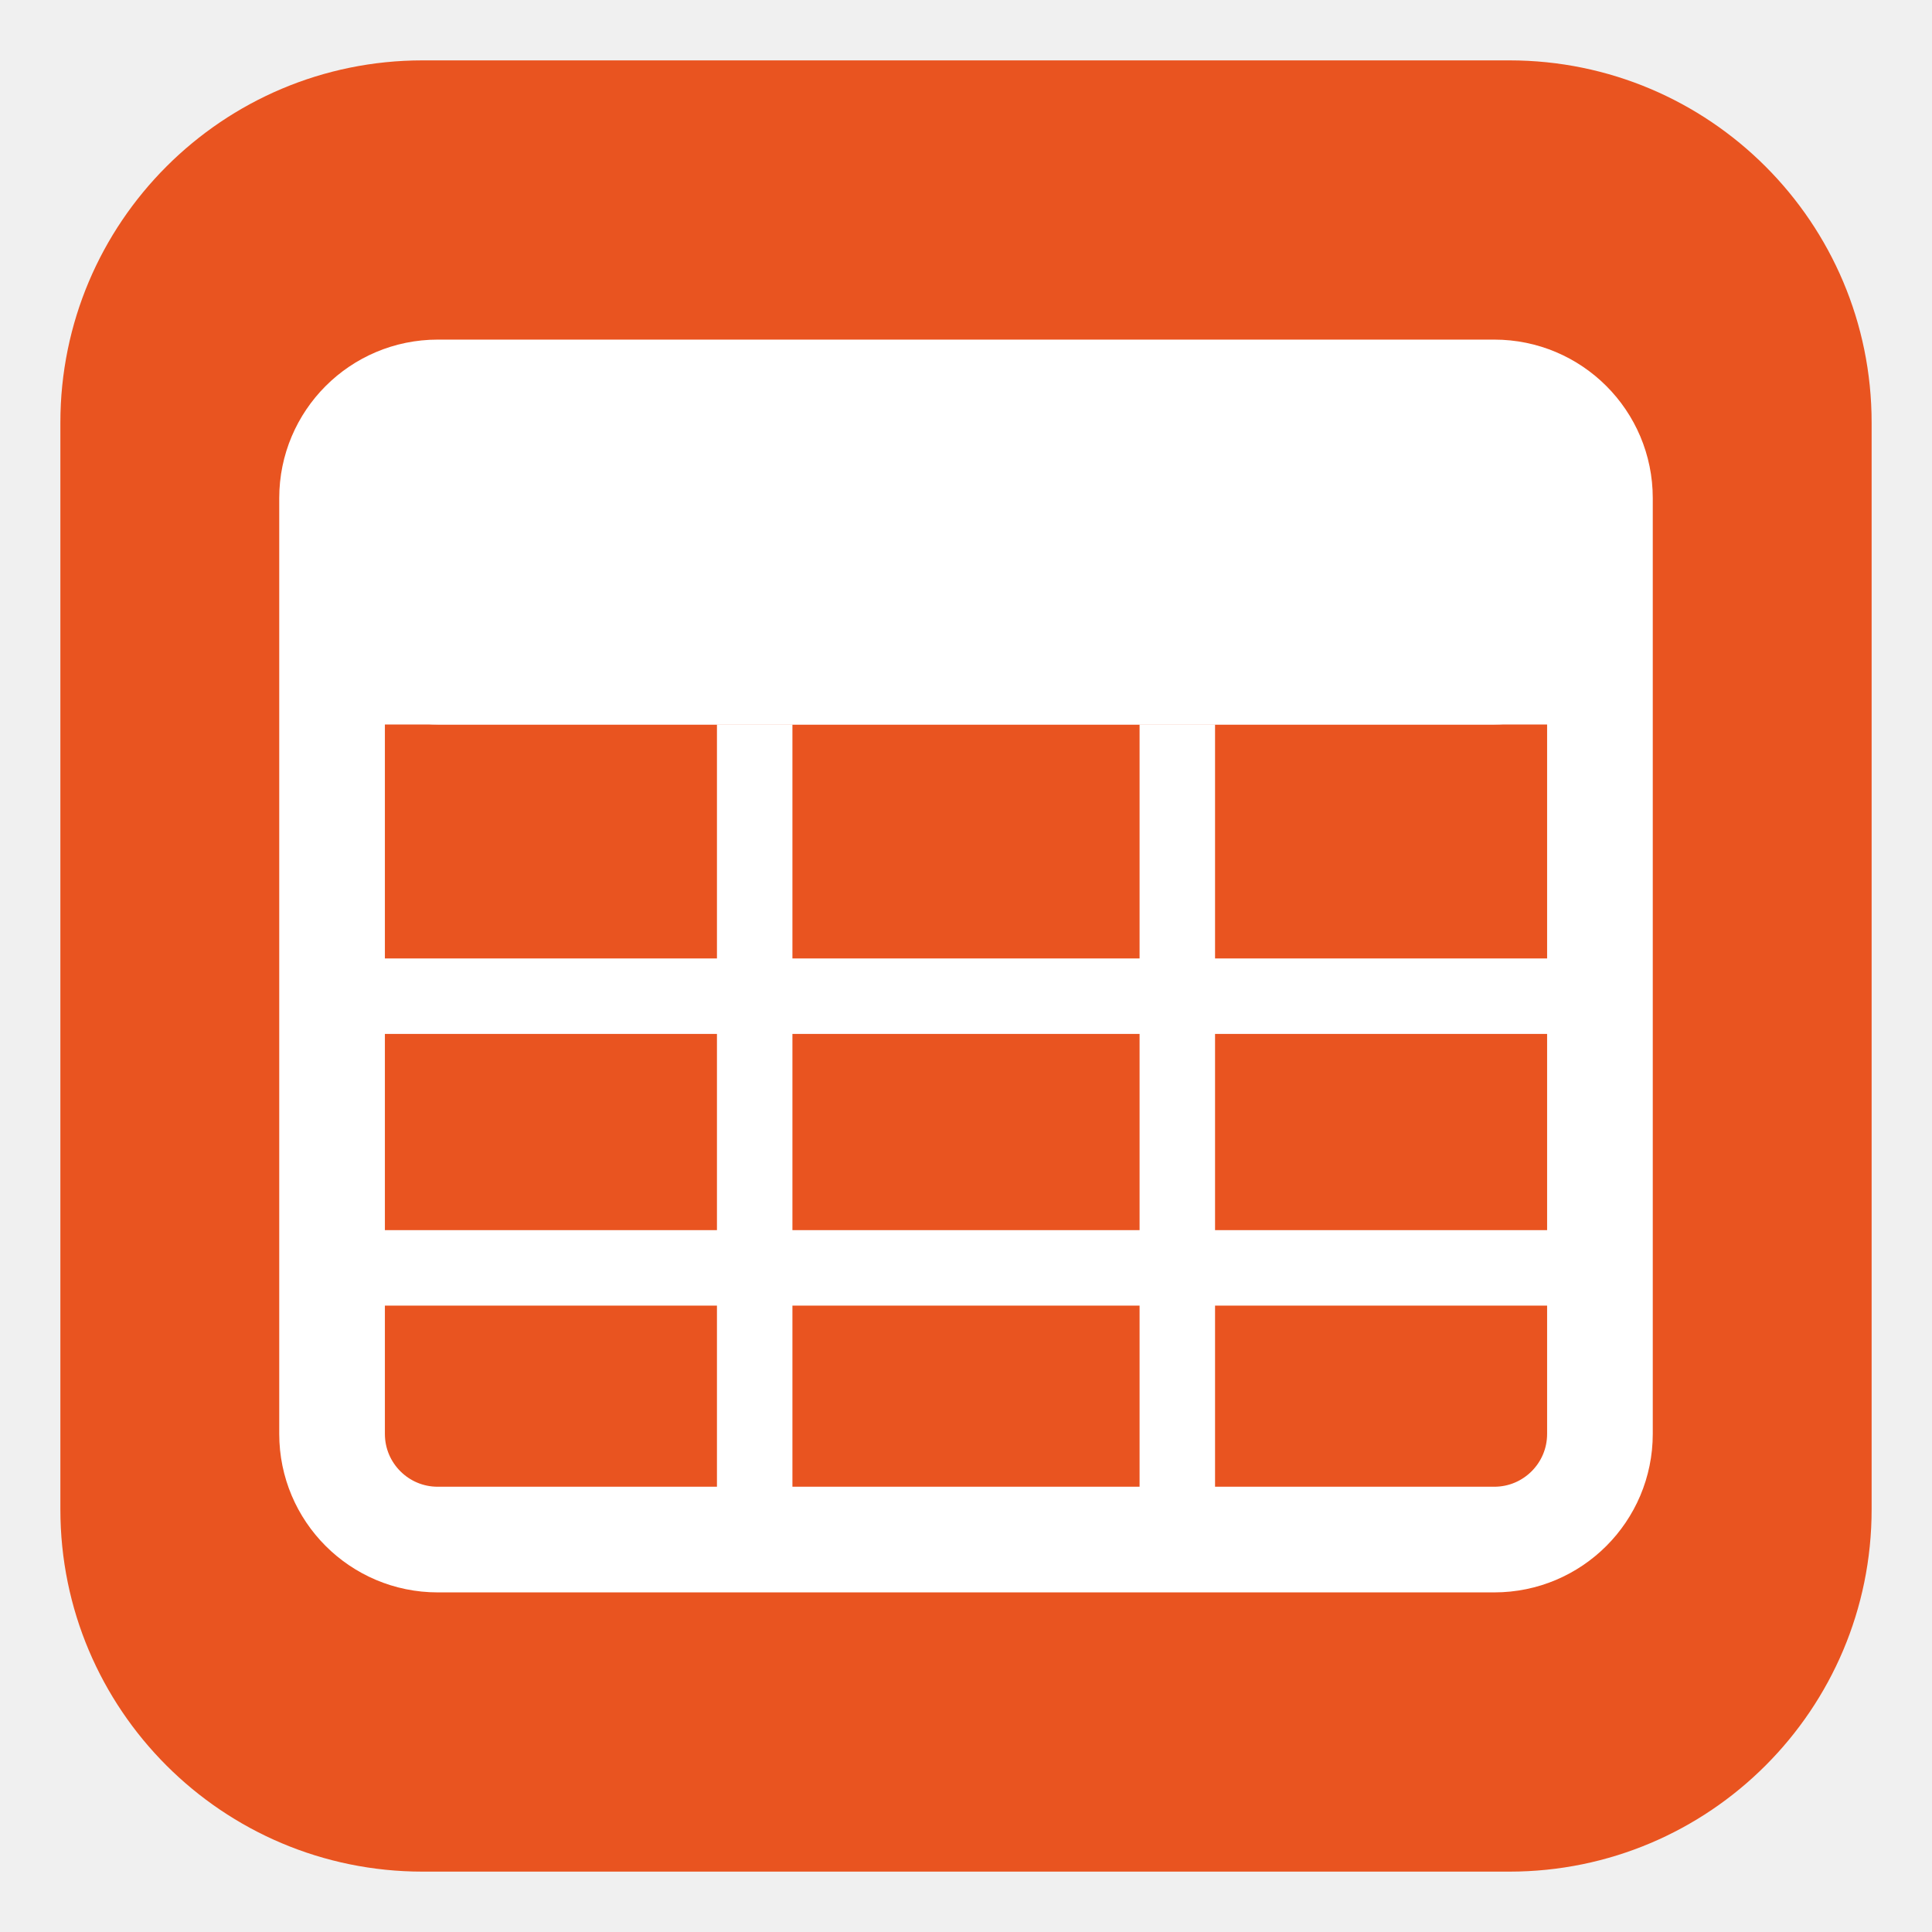
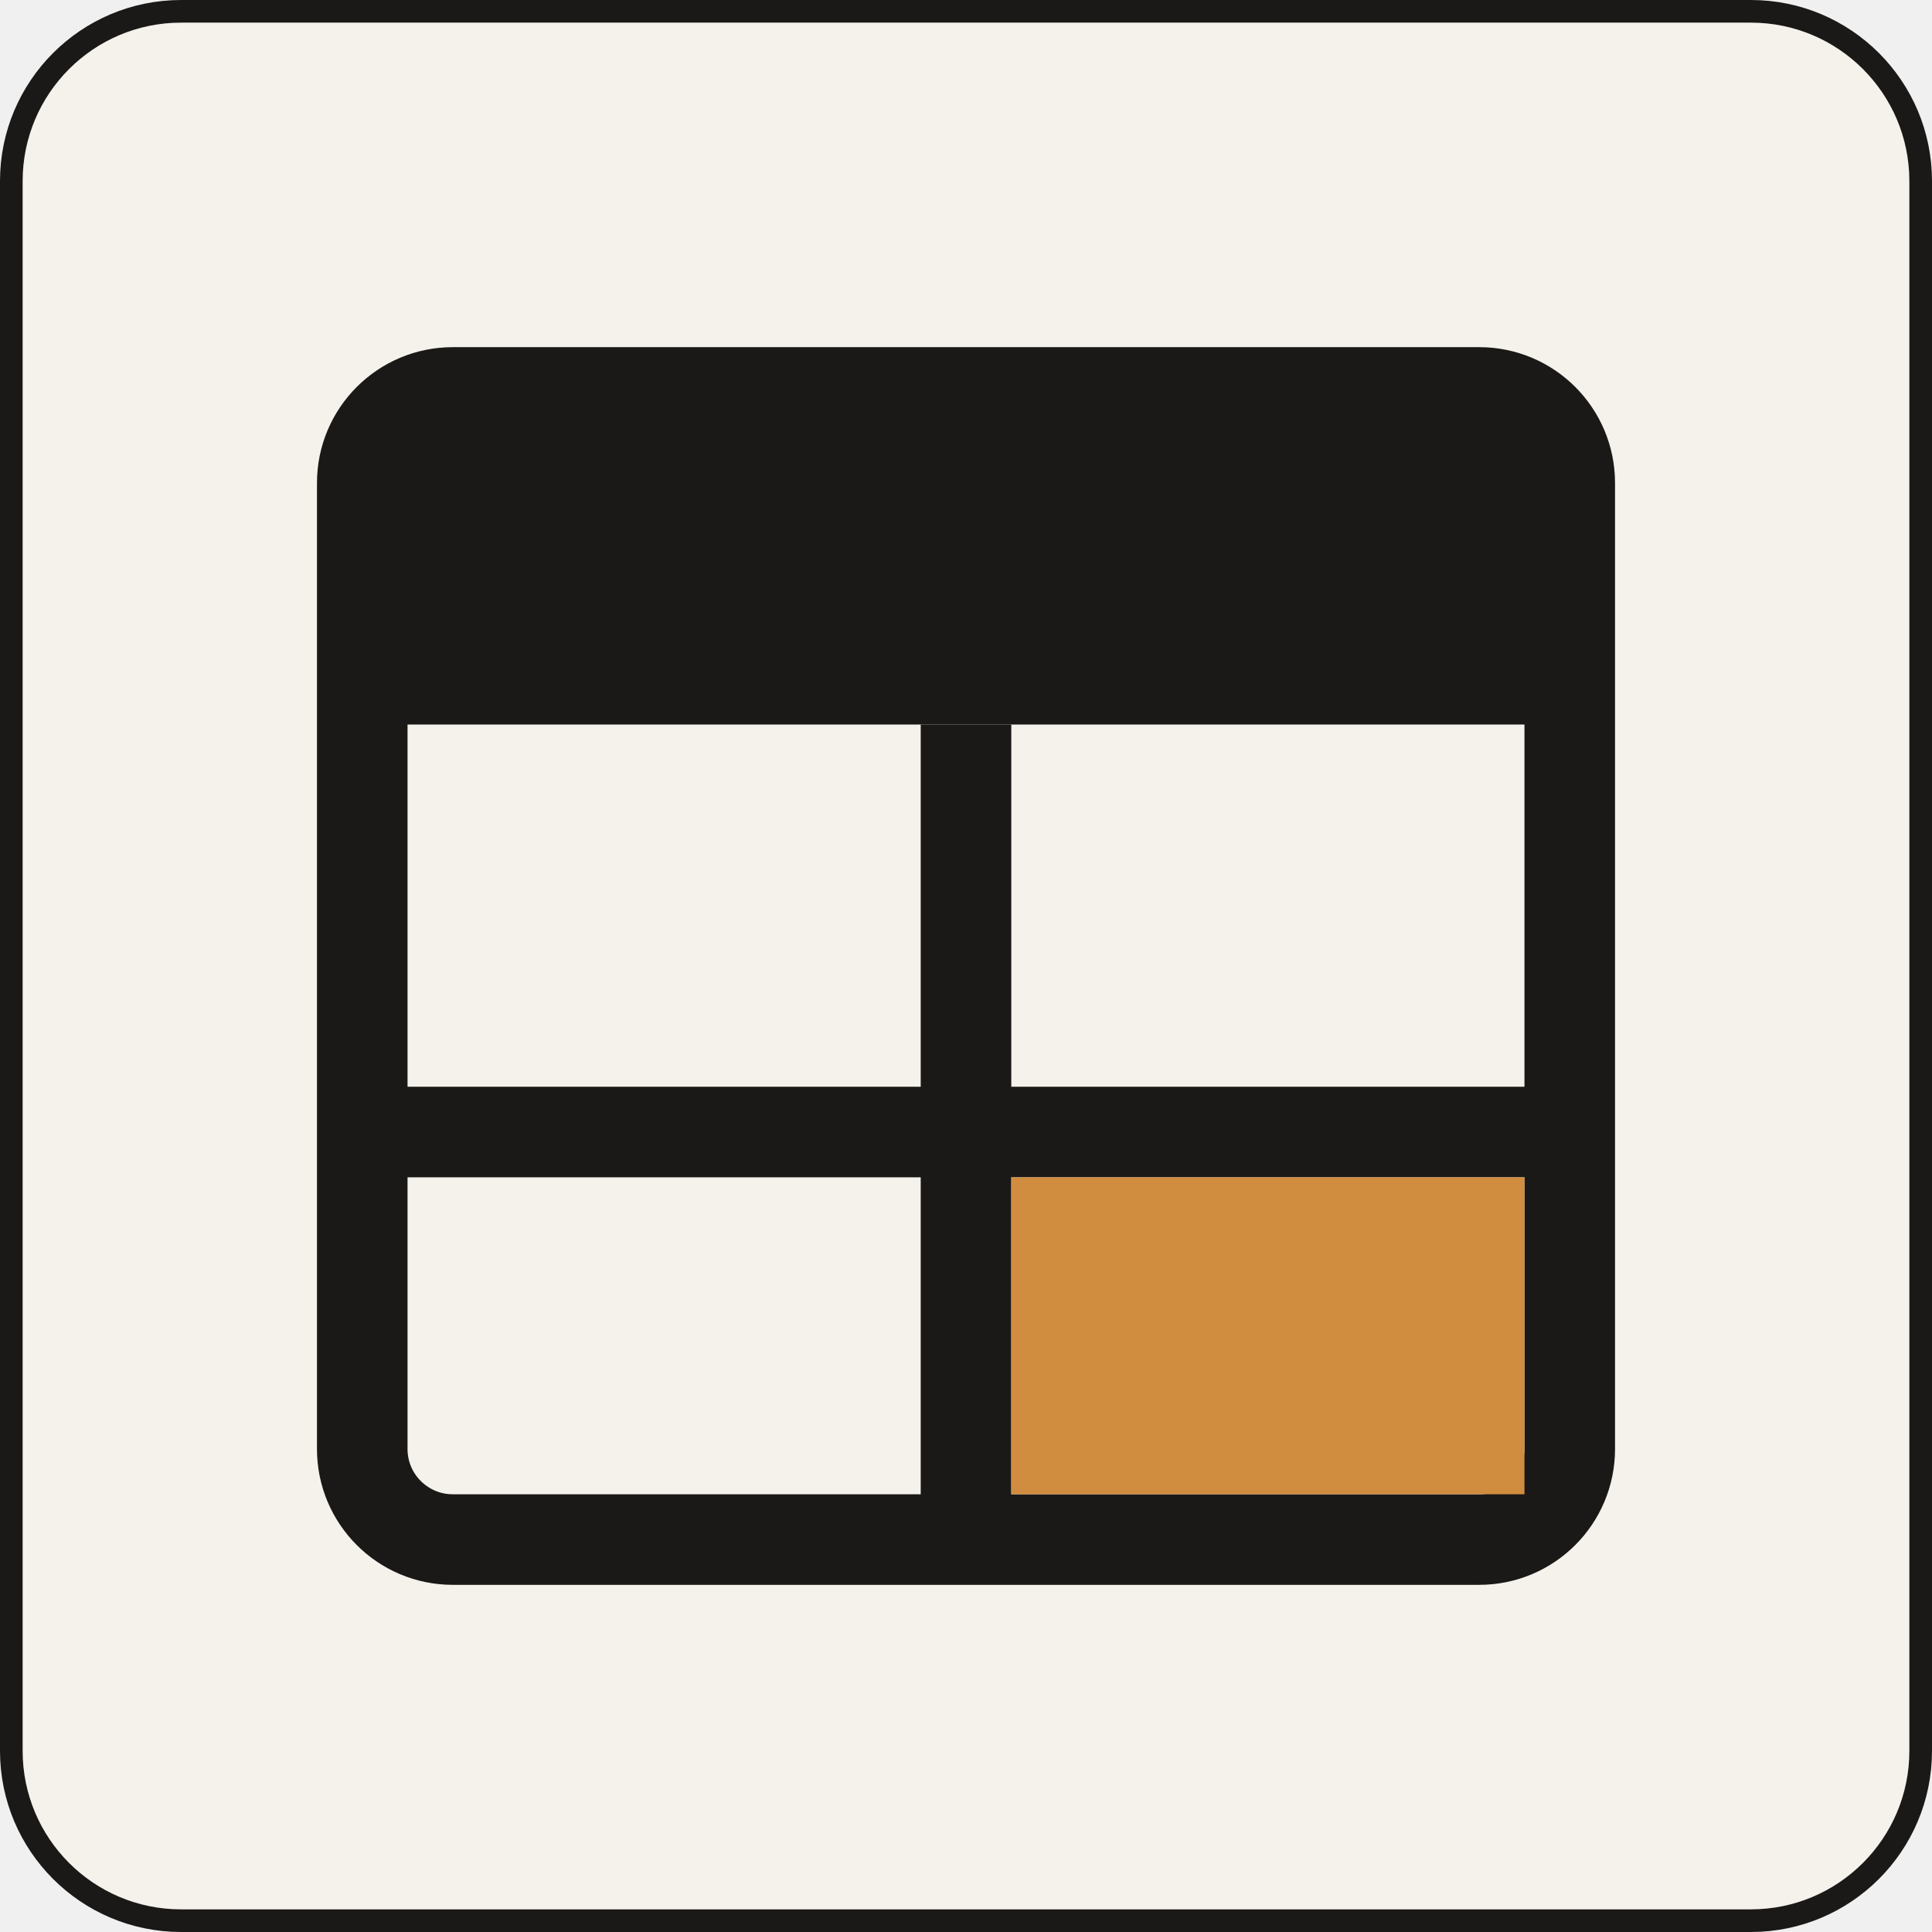
- <svg xmlns="http://www.w3.org/2000/svg" viewBox="0 0 256 256">
-   <rect x="8" y="8" width="240" height="240" rx="48" fill="#E95420" />
-   <rect x="44" y="52" width="168" height="152" rx="14" fill="none" stroke="#FFFFFF" stroke-width="14" />
-   <rect x="44" y="52" width="168" height="44" rx="14" fill="#FFFFFF" />
-   <rect x="44" y="82" width="168" height="14" fill="#FFFFFF" />
-   <line x1="100" y1="96" x2="100" y2="204" stroke="#FFFFFF" stroke-width="10" />
-   <line x1="156" y1="96" x2="156" y2="204" stroke="#FFFFFF" stroke-width="10" />
-   <line x1="44" y1="132" x2="212" y2="132" stroke="#FFFFFF" stroke-width="10" />
-   <line x1="44" y1="168" x2="212" y2="168" stroke="#FFFFFF" stroke-width="10" />
+ <svg xmlns="http://www.w3.org/2000/svg" width="256" height="256" viewBox="0 0 256 256">
+   <rect width="256" height="256" rx="24" fill="#F5F2EB" />
+   <rect x="1.5" y="1.5" width="253" height="253" rx="22.5" fill="none" stroke="#1A1917" stroke-width="3" />
+   <rect x="48" y="52" width="160" height="152" rx="12" fill="none" stroke="#1A1917" stroke-width="12" />
+   <path d="M60 52 H196 A12 12 0 0 1 208 64 V96 H48 V64 A12 12 0 0 1 60 52 Z" fill="#1A1917" />
+   <rect x="122" y="96" width="12" height="108" fill="#1A1917" />
+   <rect x="48" y="144" width="160" height="12" fill="#1A1917" />
+   <rect x="134" y="156" width="68" height="42" fill="#D08C3F" />
</svg>
